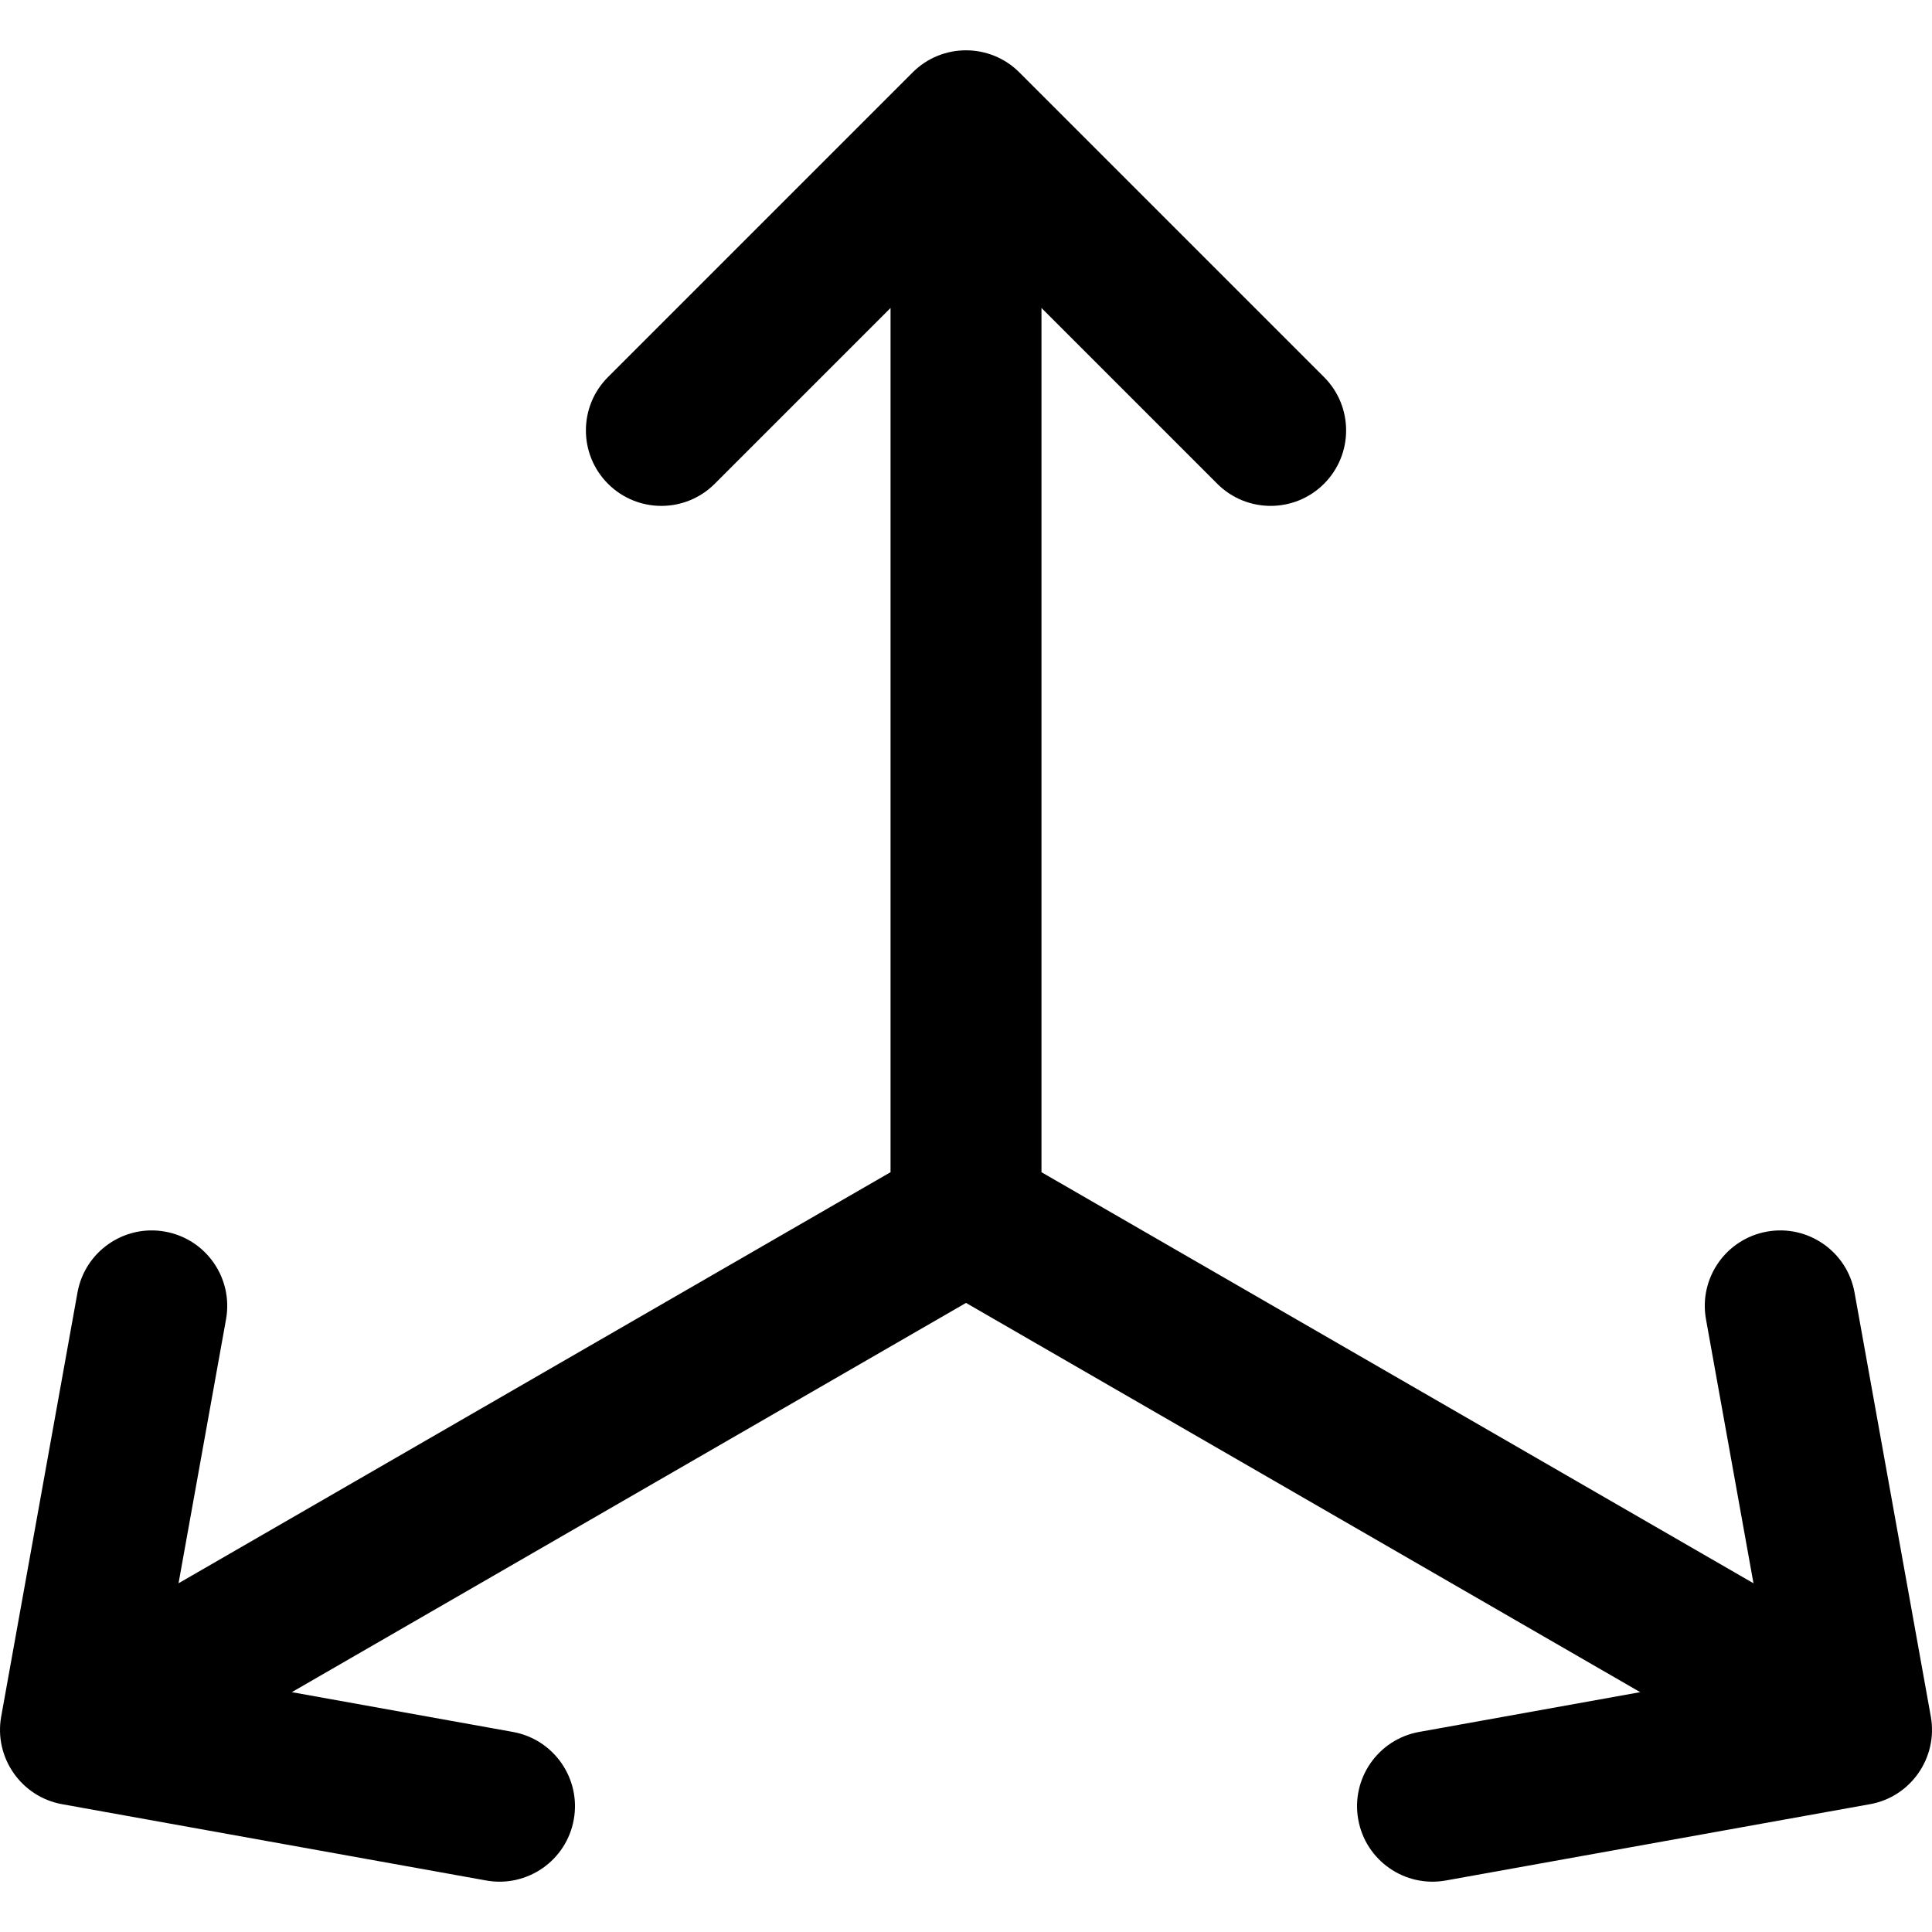
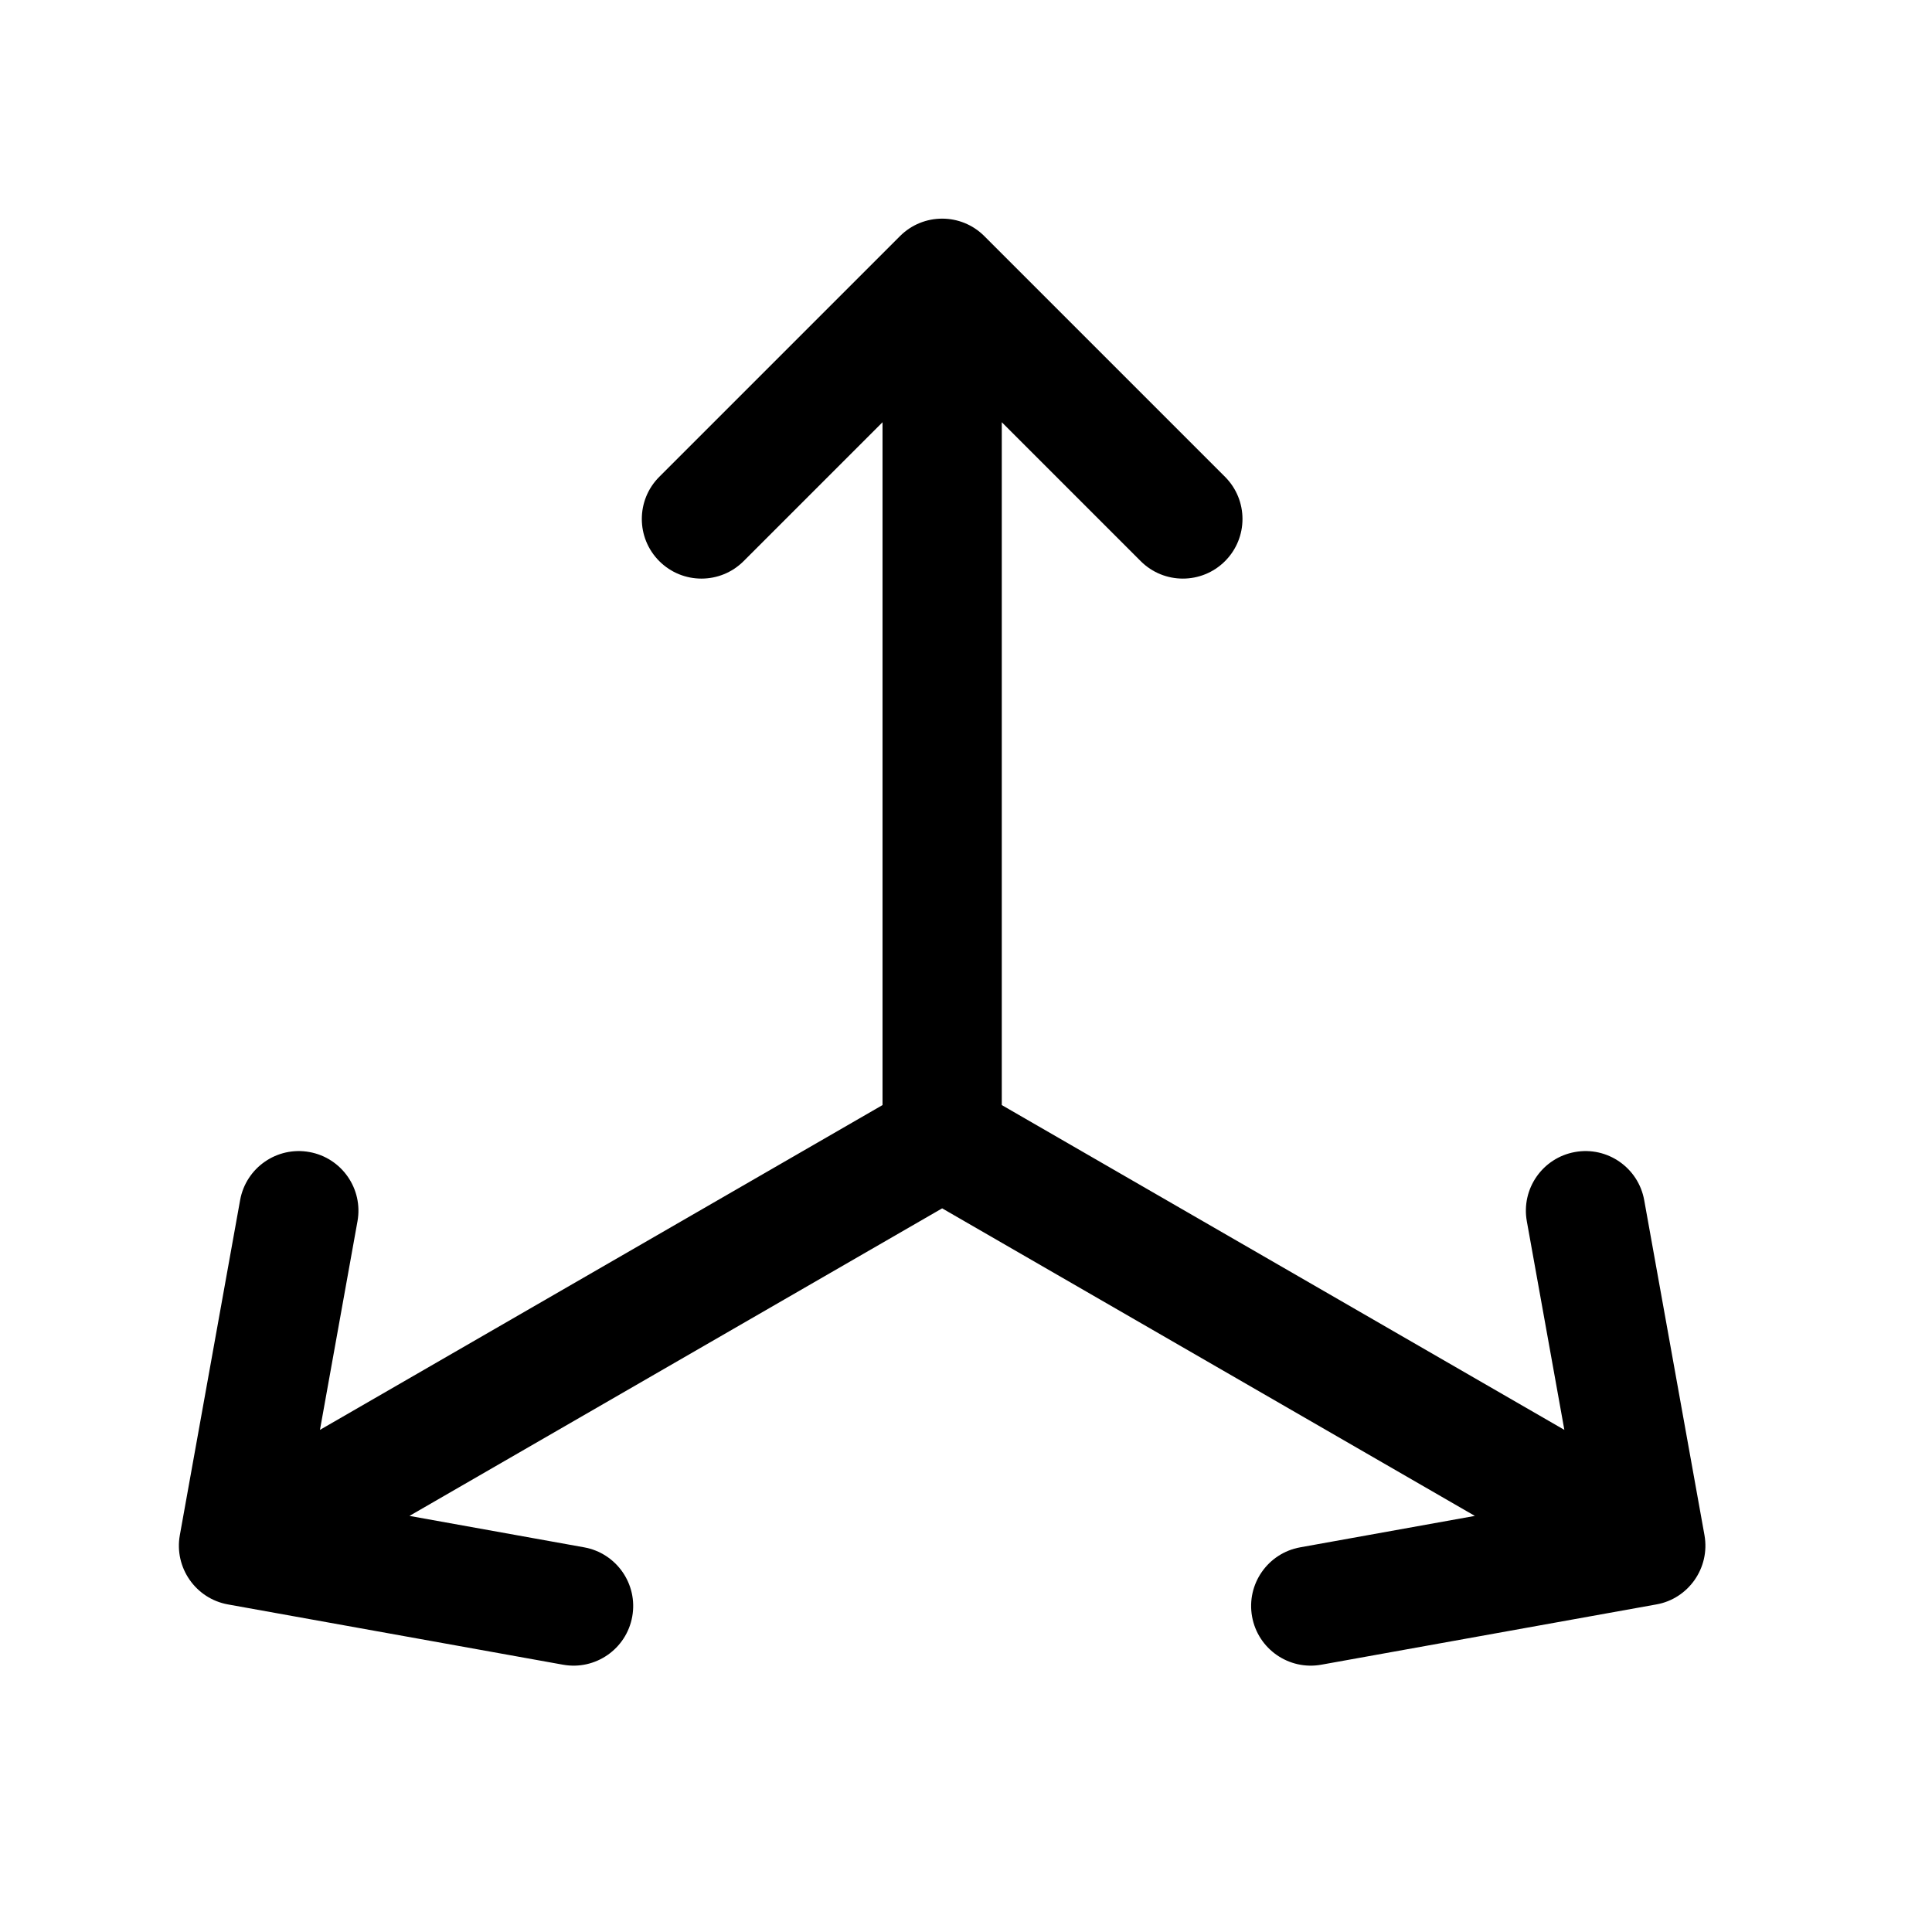
- <svg xmlns="http://www.w3.org/2000/svg" version="1.1" id="Capa_1" x="0px" y="0px" viewBox="0 0 512 512" style="enable-background:new 0 0 512 512;" xml:space="preserve">
+ <svg xmlns="http://www.w3.org/2000/svg" version="1.1" x="0px" y="0px" viewBox="-60 -60 648 648" style="enable-background:new 0 0 512 512;" xml:space="preserve">
  <g>
    <g>
      <path d="M511.688,454.907l-20.216-112.371c-1.955-10.872-12.358-18.107-23.225-16.143c-10.872,1.955-18.099,12.354-16.143,23.225    l12.586,69.966l-188.688-108.94V81.617l46.592,46.591c7.811,7.811,20.474,7.809,28.284-0.001c7.811-7.81,7.81-20.473-0.001-28.284    l-80.733-80.732c-7.808-7.811-20.474-7.811-28.283,0l-80.733,80.732c-7.811,7.81-7.812,20.473-0.001,28.284    c7.812,7.813,20.475,7.812,28.284,0.001l46.592-46.591v229.027L47.315,419.584l12.587-69.966    c1.956-10.871-5.272-21.27-16.143-23.225c-10.865-1.959-21.269,5.271-23.225,16.143L0.317,454.906    c-1.946,10.799,5.26,21.266,16.143,23.225l112.372,20.216c10.846,1.955,21.266-5.252,23.225-16.143    c1.956-10.871-5.272-21.27-16.143-23.225l-58.58-10.539l178.669-103.155l178.67,103.155l-58.58,10.539    c-10.872,1.955-18.099,12.354-16.143,23.225c1.959,10.89,12.375,18.099,23.225,16.143l112.371-20.216    C506.214,476.263,513.64,465.946,511.688,454.907z" />
    </g>
  </g>
-   <g>
- </g>
-   <g>
- </g>
-   <g>
- </g>
-   <g>
- </g>
-   <g>
- </g>
-   <g>
- </g>
-   <g>
- </g>
-   <g>
- </g>
-   <g>
- </g>
-   <g>
- </g>
-   <g>
- </g>
-   <g>
- </g>
-   <g>
- </g>
-   <g>
- </g>
-   <g>
- </g>
</svg>
